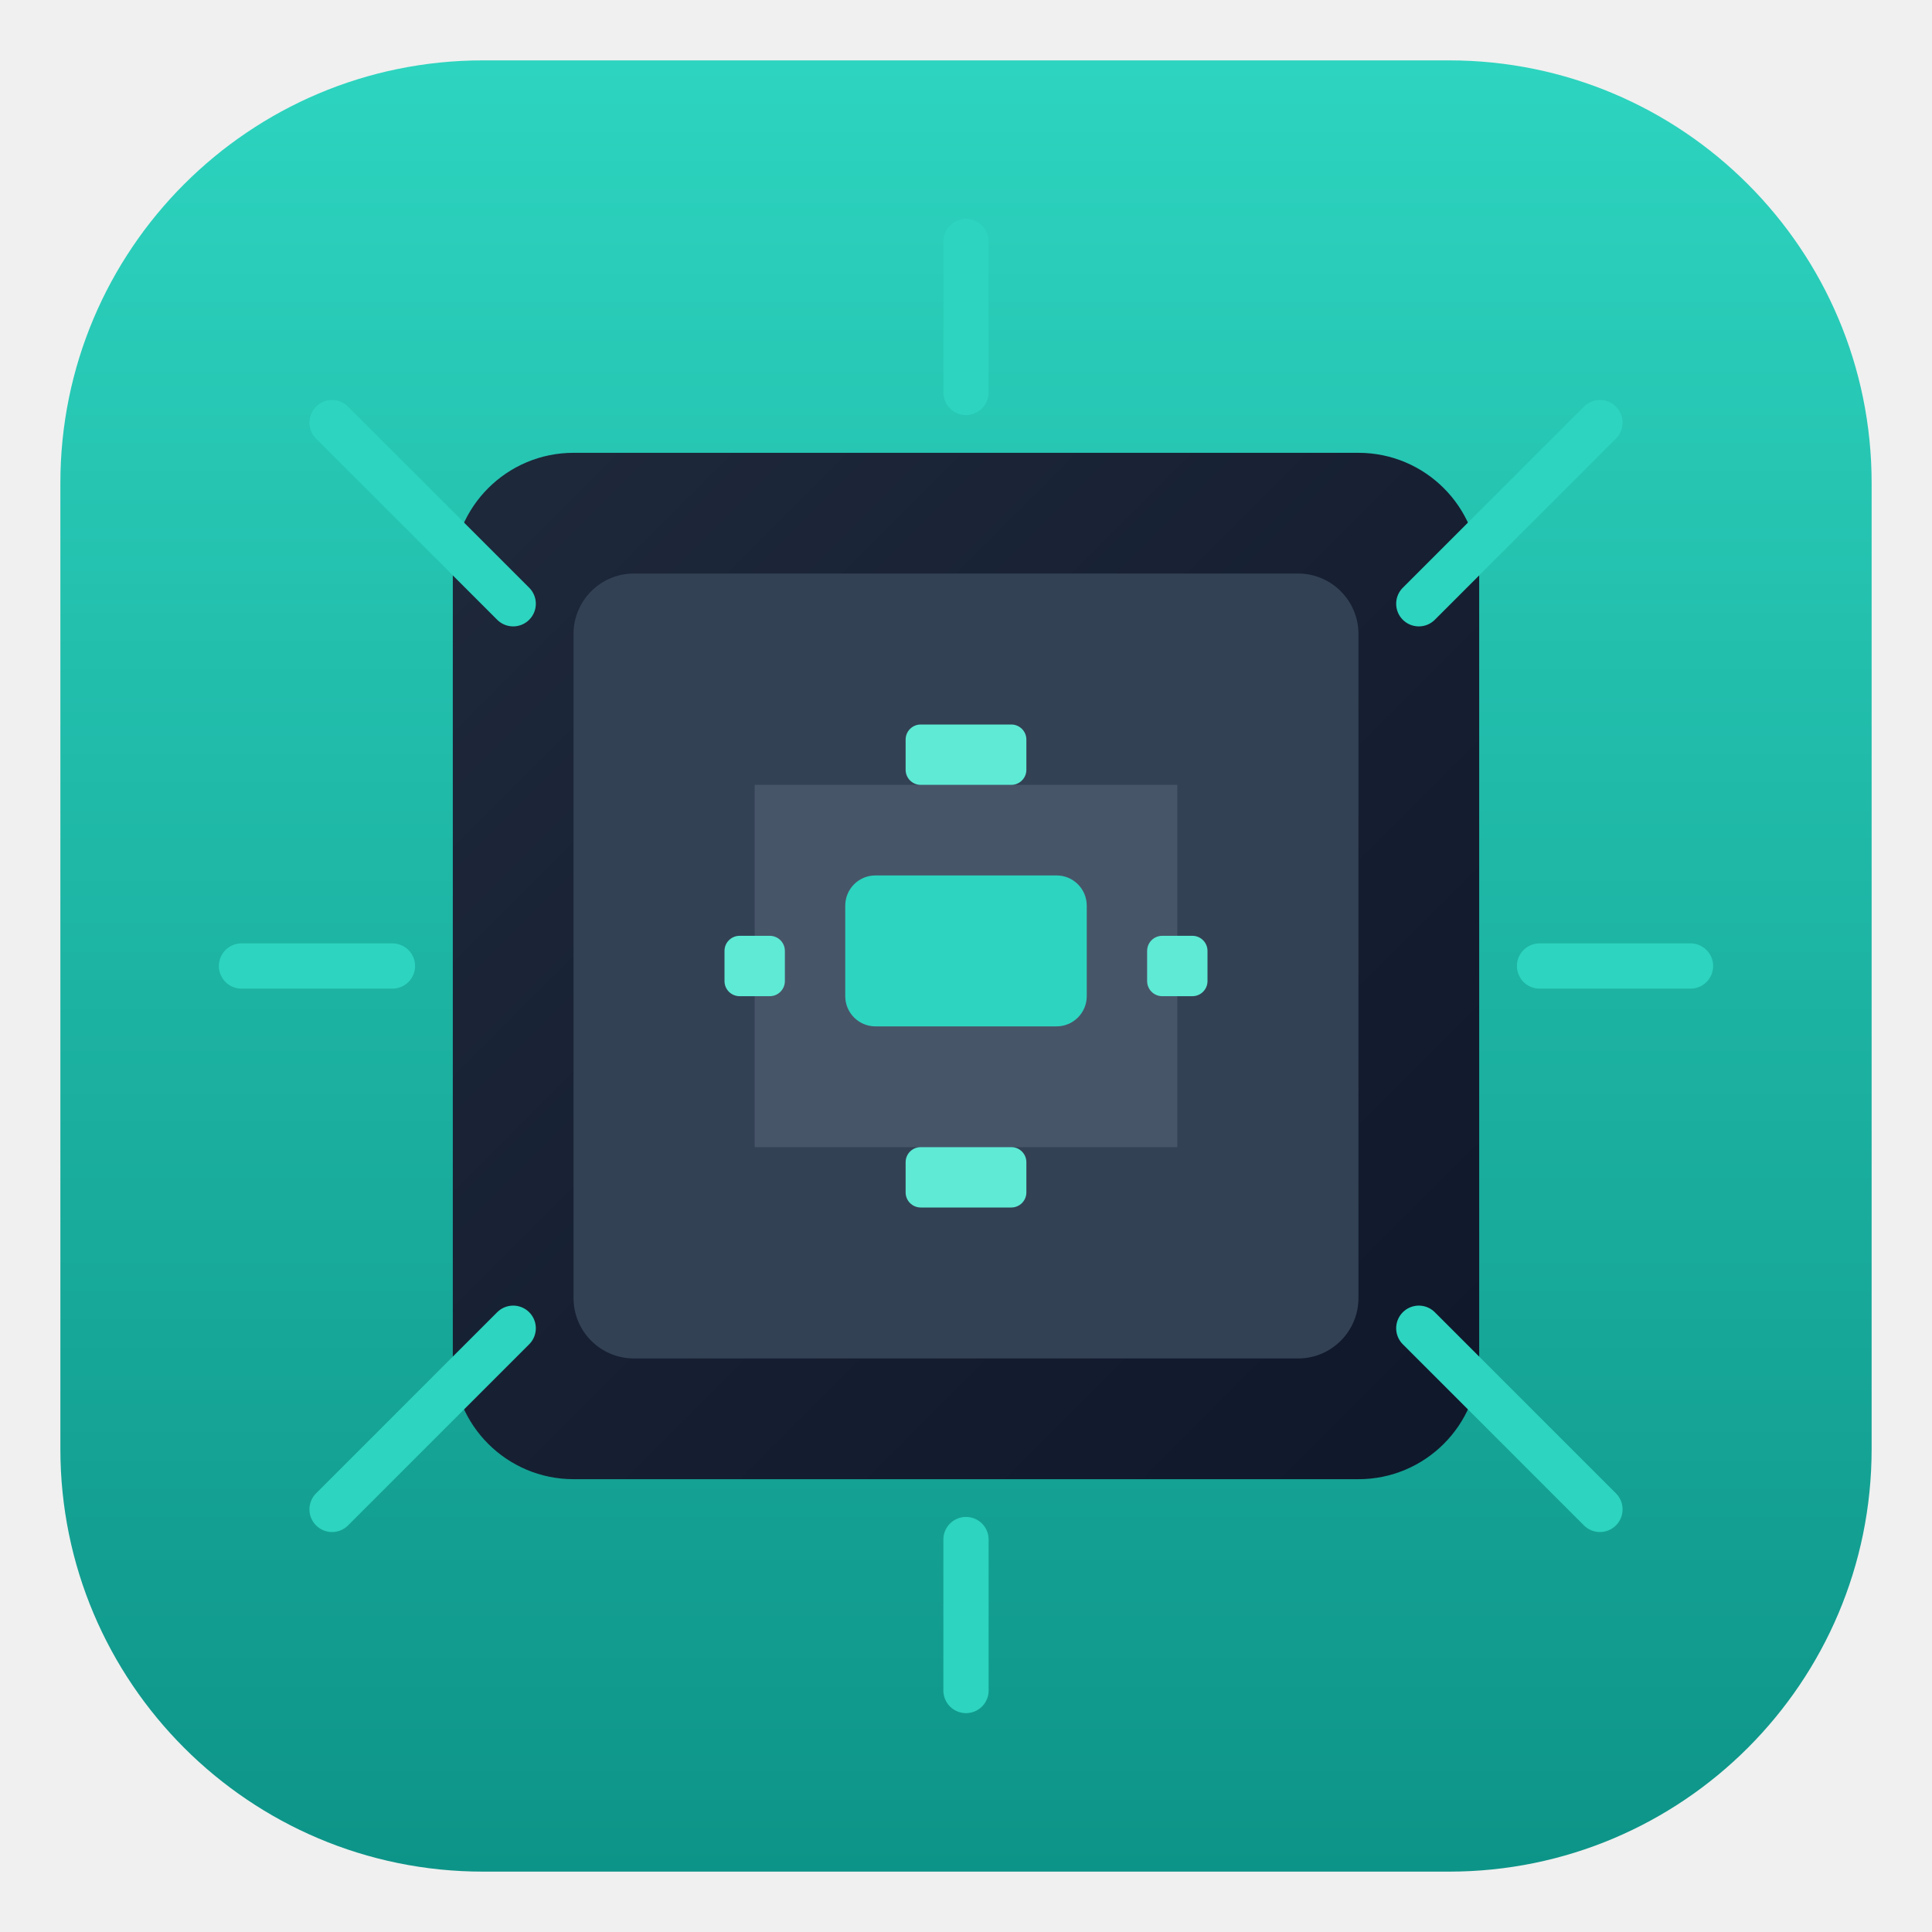
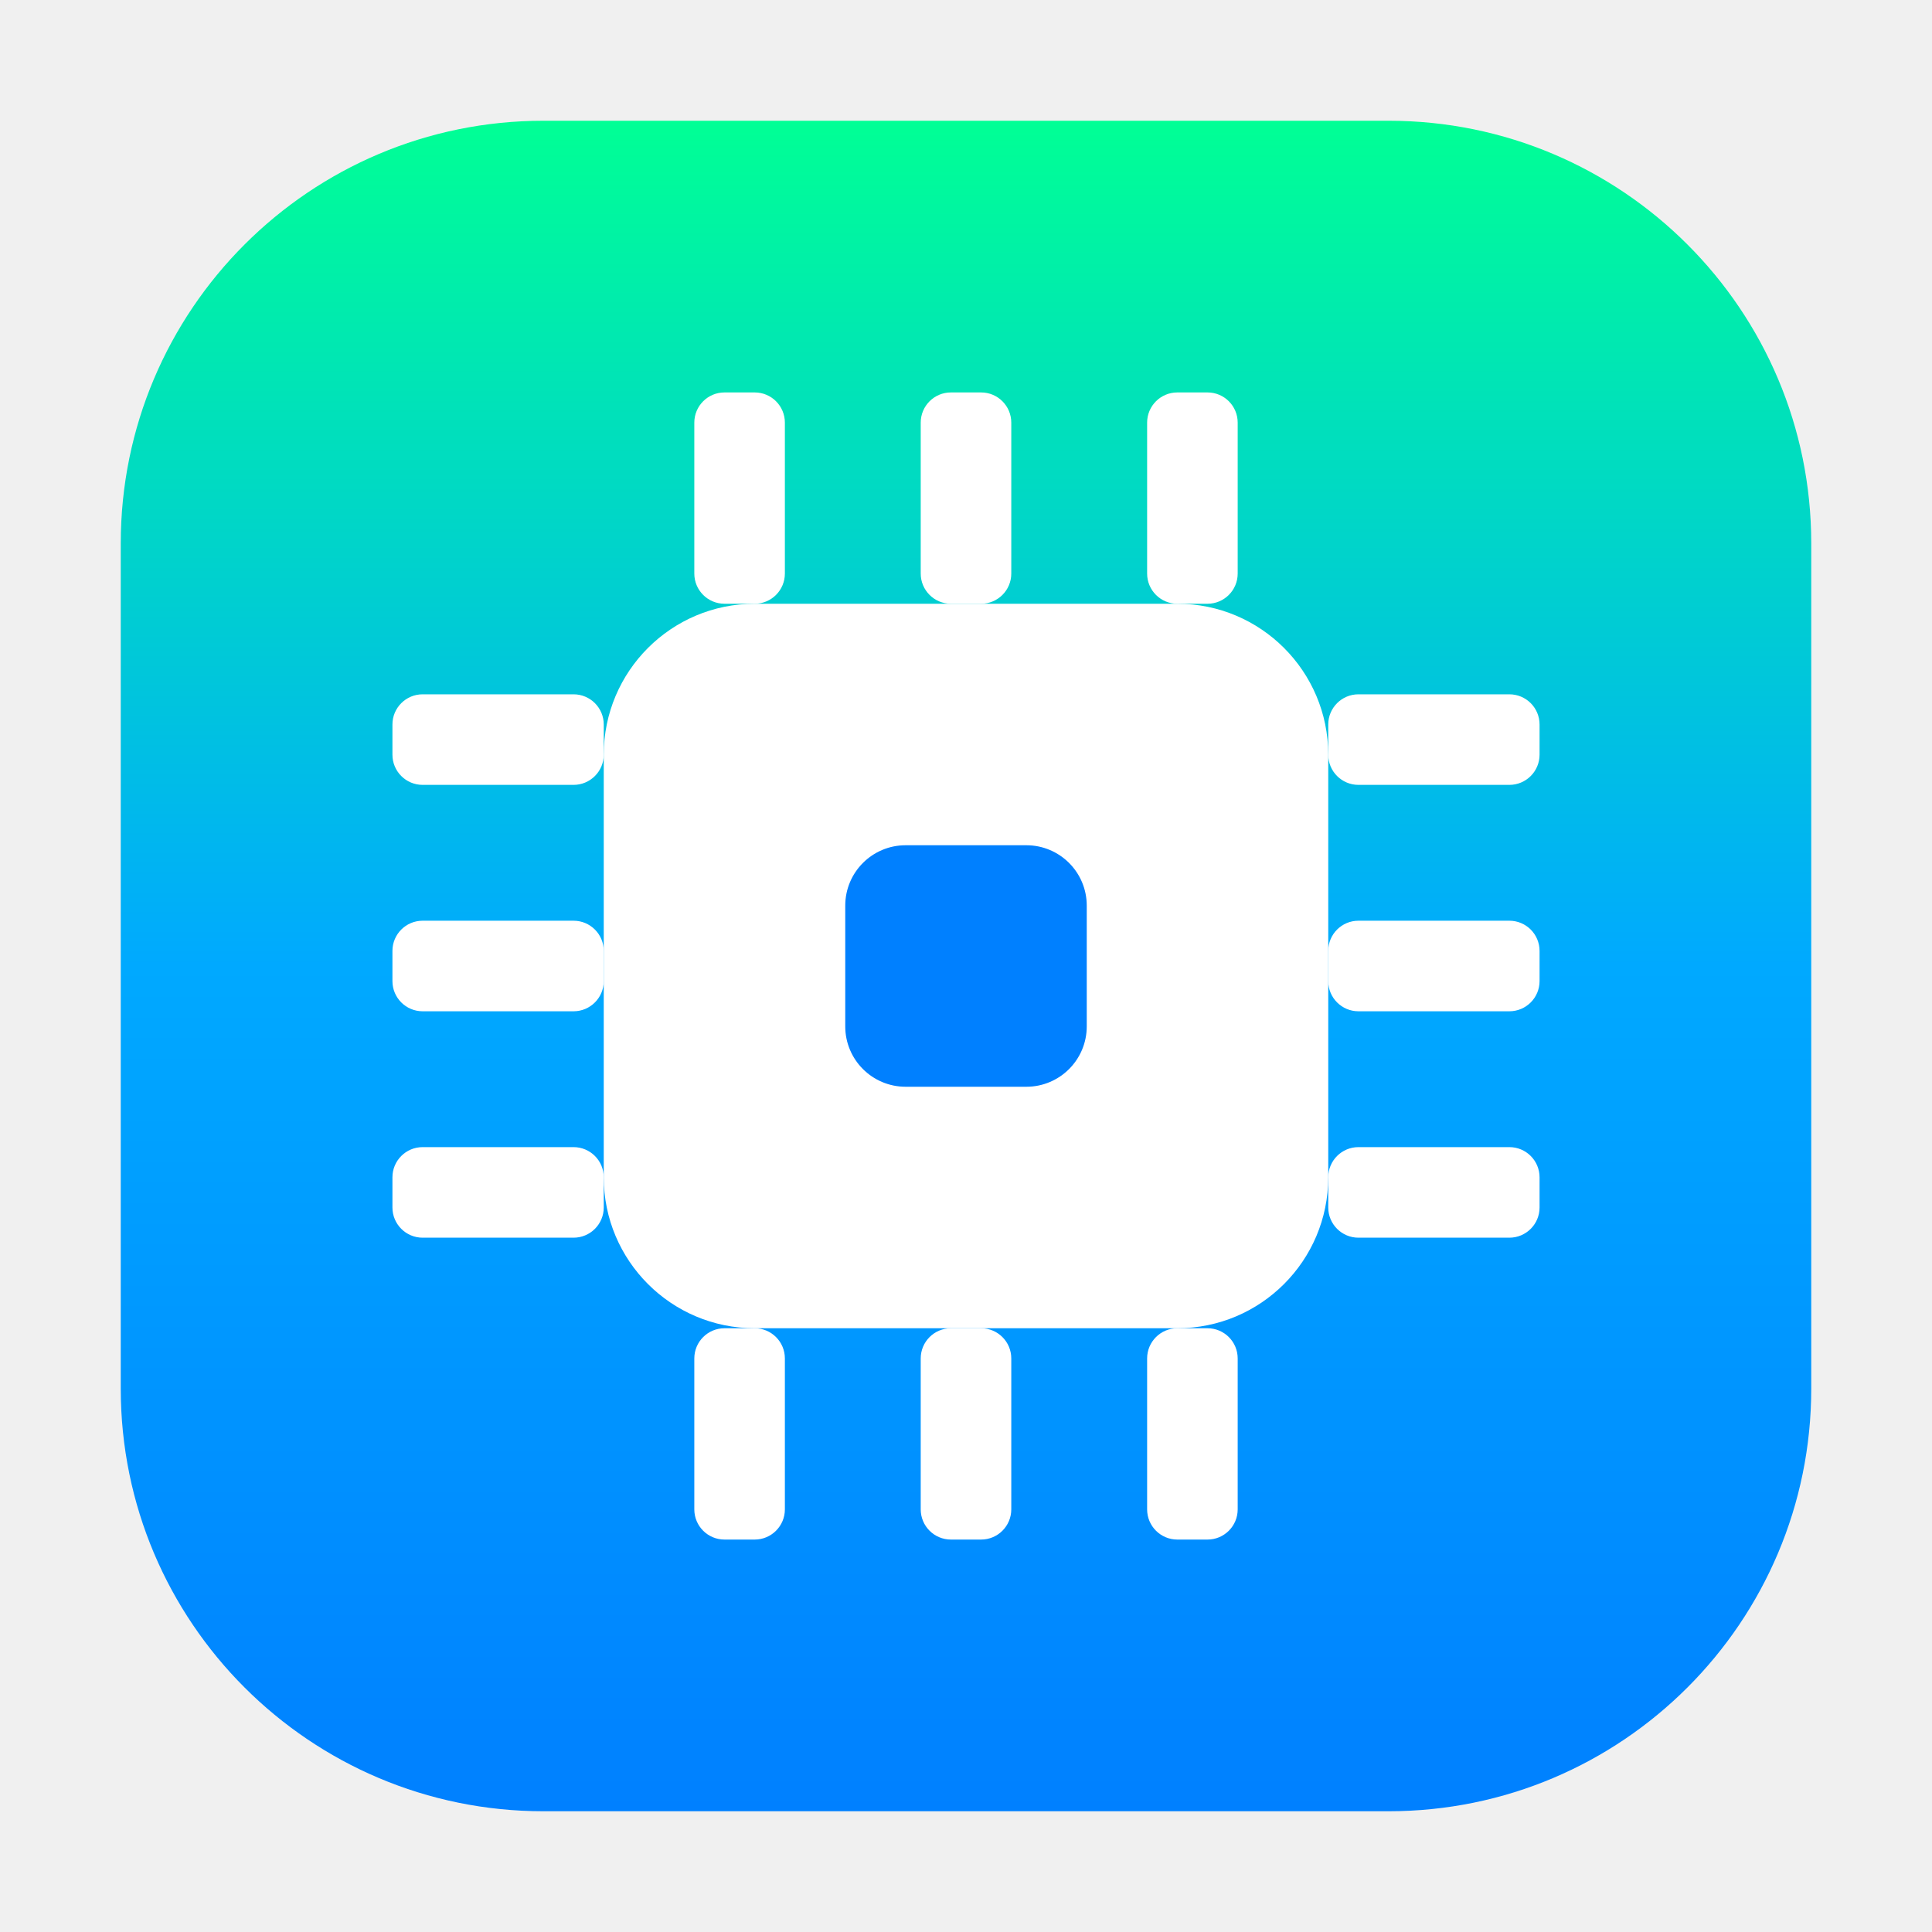
- <svg xmlns="http://www.w3.org/2000/svg" viewBox="0 0 128 128" width="128" height="128">
+ <svg xmlns="http://www.w3.org/2000/svg" width="512" height="512" viewBox="0 0 128 128">
  <defs>
-     <linearGradient id="bg" x1="0" y1="0" x2="0" y2="1">
-       <stop offset="0%" stop-color="#2dd4bf" />
-       <stop offset="100%" stop-color="#0d9488" />
-     </linearGradient>
-     <linearGradient id="chip" x1="0" y1="0" x2="1" y2="1">
-       <stop offset="0%" stop-color="#1e293b" />
-       <stop offset="100%" stop-color="#0f172a" />
+     <linearGradient id="parchPlate" x1="64" y1="8" x2="64" y2="120" gradientUnits="userSpaceOnUse">
+       <stop offset="0" stop-color="#00FF95" />
+       <stop offset="0.5" stop-color="#00A9FF" />
+       <stop offset="1" stop-color="#0080FF" />
    </linearGradient>
  </defs>
-   <rect x="4" y="4" width="120" height="120" rx="28" ry="28" fill="url(#bg)" />
-   <rect x="30" y="30" width="68" height="68" rx="8" ry="8" fill="url(#chip)" />
-   <rect x="38" y="38" width="52" height="52" rx="4" ry="4" fill="#334155" />
-   <path d="M50 52 L50 76 L78 76 L78 52 Z" fill="#475569" />
-   <rect x="56" y="58" width="16" height="10" rx="2" fill="#2dd4bf" />
-   <rect x="60" y="48" width="8" height="4" rx="1" fill="#5eead4" />
-   <rect x="60" y="76" width="8" height="4" rx="1" fill="#5eead4" />
-   <rect x="48" y="62" width="4" height="4" rx="1" fill="#5eead4" />
-   <rect x="76" y="62" width="4" height="4" rx="1" fill="#5eead4" />
-   <line x1="34" y1="40" x2="22" y2="28" stroke="#2dd4bf" stroke-width="3" stroke-linecap="round" />
-   <line x1="94" y1="40" x2="106" y2="28" stroke="#2dd4bf" stroke-width="3" stroke-linecap="round" />
-   <line x1="34" y1="88" x2="22" y2="100" stroke="#2dd4bf" stroke-width="3" stroke-linecap="round" />
-   <line x1="94" y1="88" x2="106" y2="100" stroke="#2dd4bf" stroke-width="3" stroke-linecap="round" />
-   <line x1="64" y1="26" x2="64" y2="16" stroke="#2dd4bf" stroke-width="3" stroke-linecap="round" />
-   <line x1="64" y1="102" x2="64" y2="112" stroke="#2dd4bf" stroke-width="3" stroke-linecap="round" />
-   <line x1="26" y1="64" x2="16" y2="64" stroke="#2dd4bf" stroke-width="3" stroke-linecap="round" />
-   <line x1="112" y1="64" x2="102" y2="64" stroke="#2dd4bf" stroke-width="3" stroke-linecap="round" />
+   <rect x="8" y="8" width="112" height="112" rx="28" fill="url(#parchPlate)" />
+   <rect x="46" y="26" width="6" height="14" rx="2" fill="white" />
+   <rect x="61" y="26" width="6" height="14" rx="2" fill="white" />
+   <rect x="76" y="26" width="6" height="14" rx="2" fill="white" />
+   <rect x="46" y="88" width="6" height="14" rx="2" fill="white" />
+   <rect x="61" y="88" width="6" height="14" rx="2" fill="white" />
+   <rect x="76" y="88" width="6" height="14" rx="2" fill="white" />
+   <rect x="26" y="46" width="14" height="6" rx="2" fill="white" />
+   <rect x="26" y="61" width="14" height="6" rx="2" fill="white" />
+   <rect x="26" y="76" width="14" height="6" rx="2" fill="white" />
+   <rect x="88" y="46" width="14" height="6" rx="2" fill="white" />
+   <rect x="88" y="61" width="14" height="6" rx="2" fill="white" />
+   <rect x="88" y="76" width="14" height="6" rx="2" fill="white" />
+   <rect x="40" y="40" width="48" height="48" rx="10" fill="white" />
+   <rect x="56" y="56" width="16" height="16" rx="4" fill="#0080FF" />
</svg>
